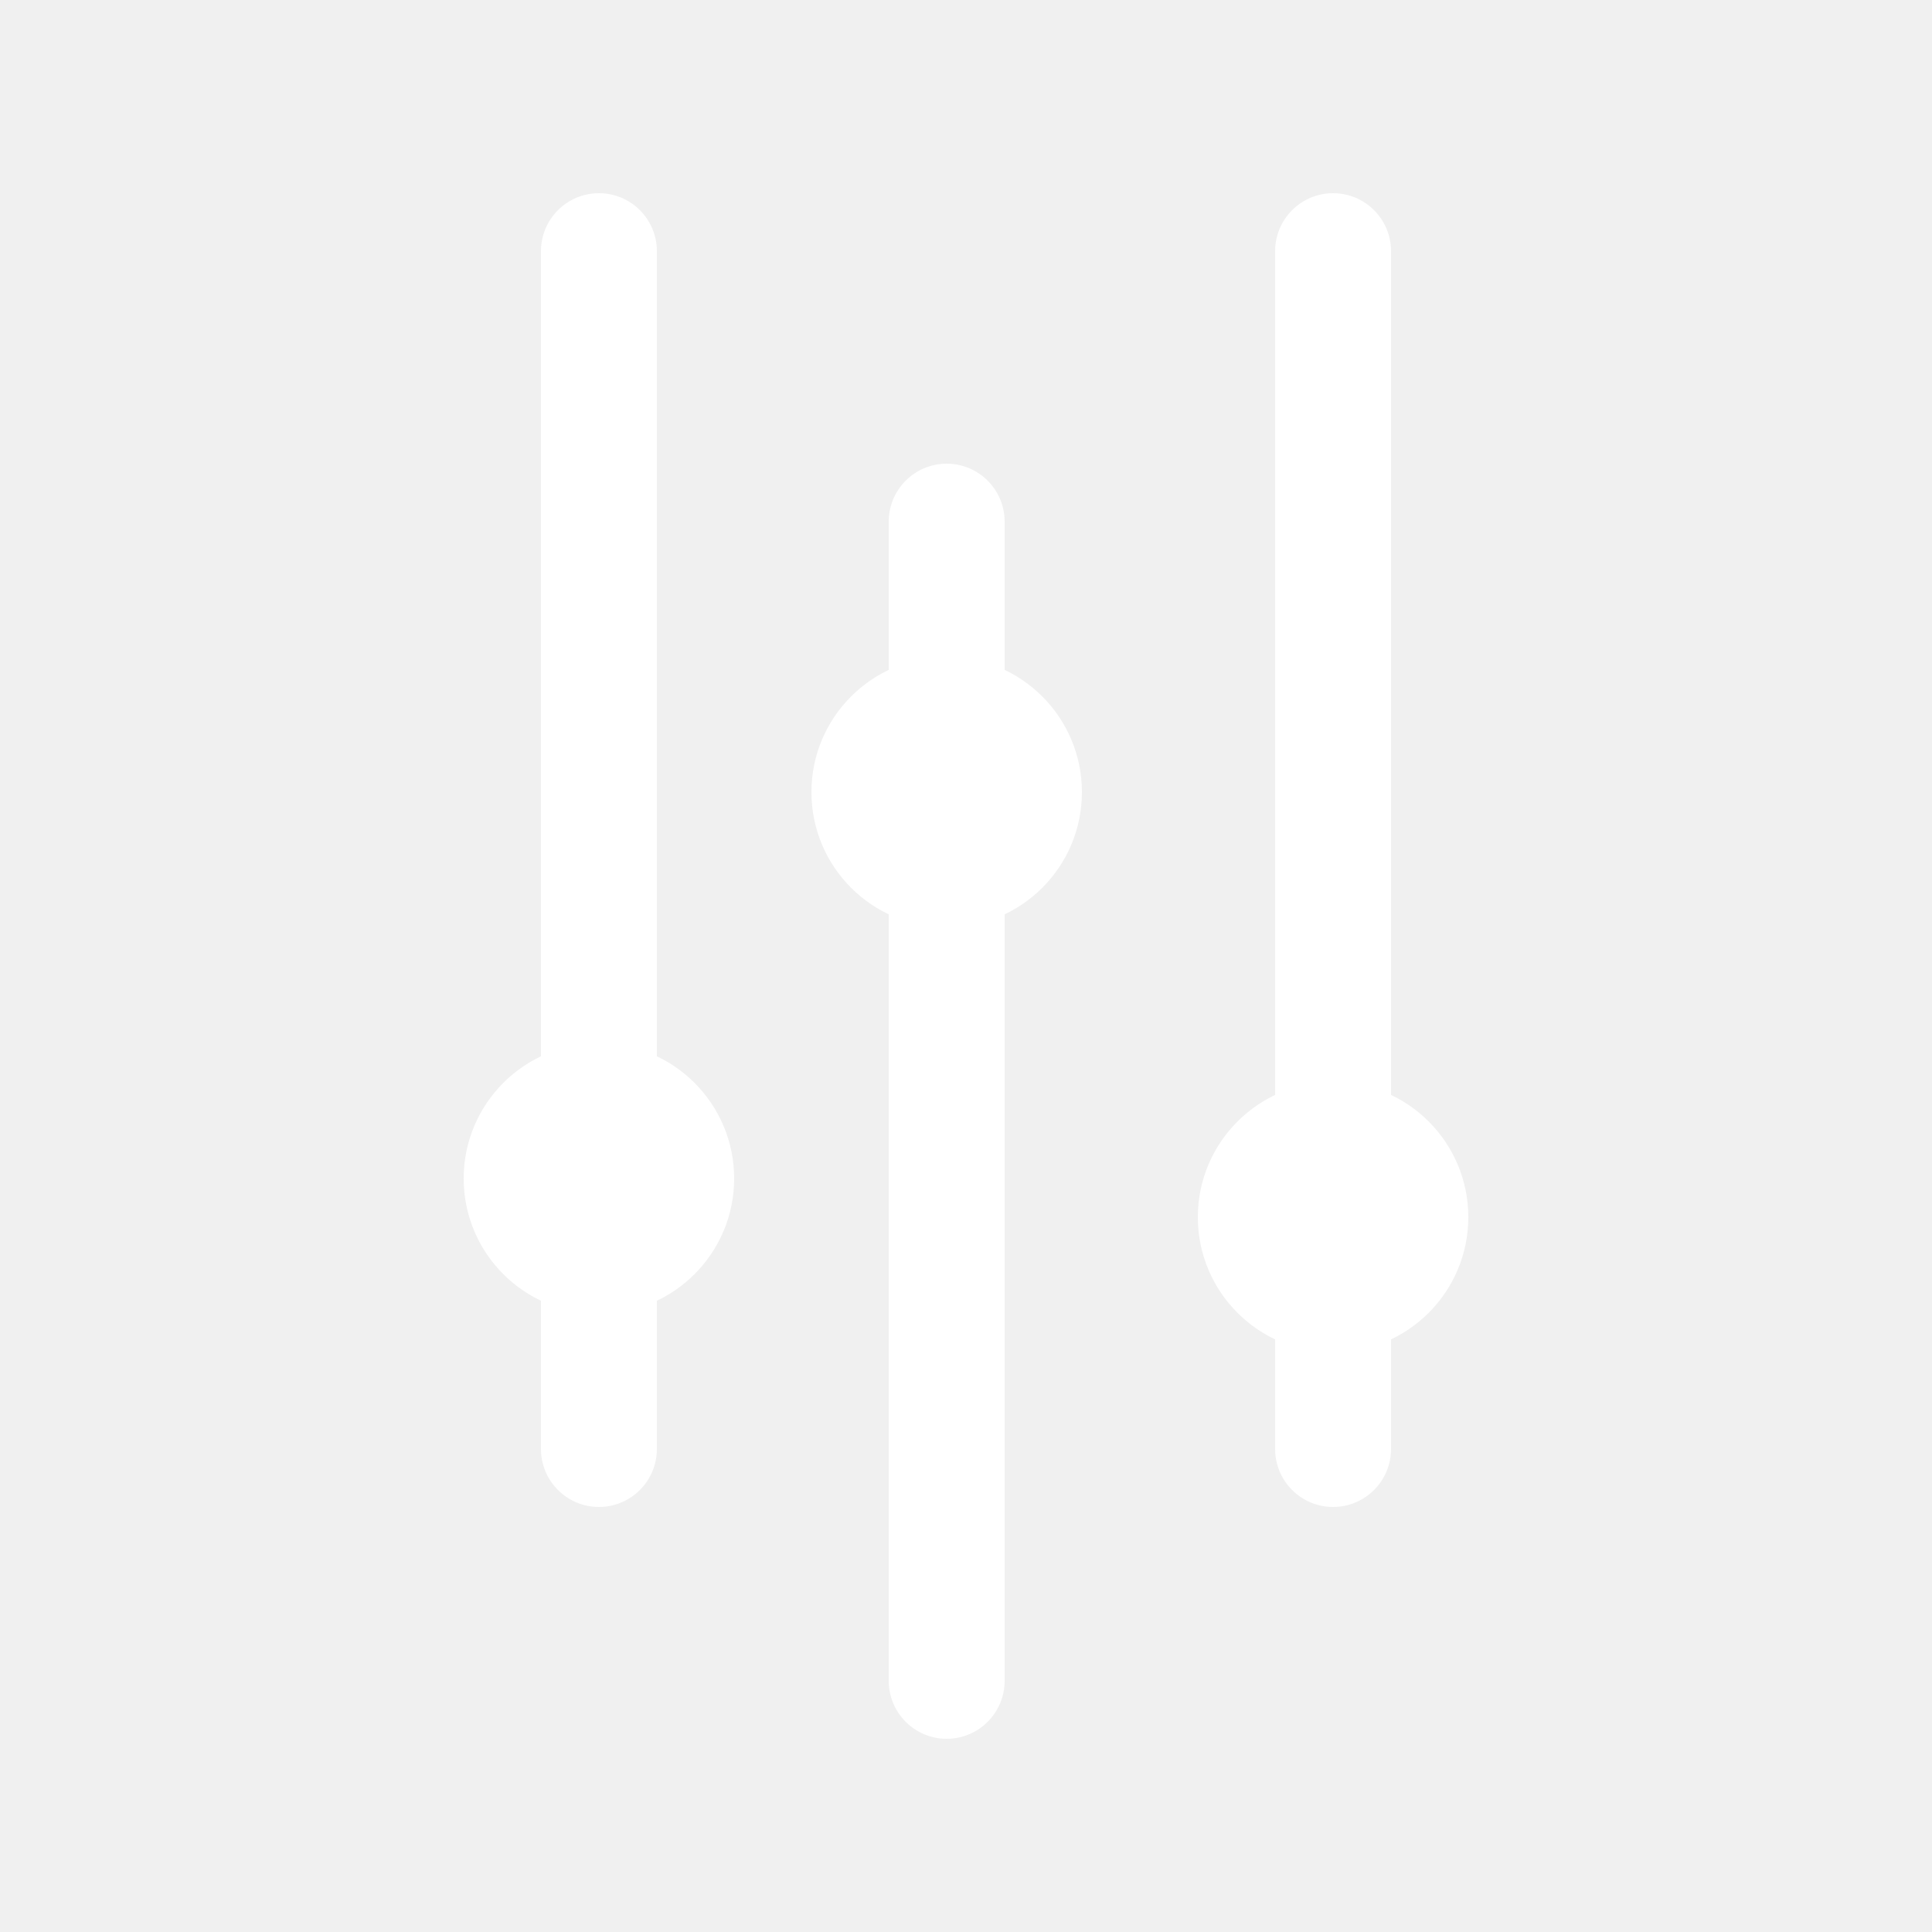
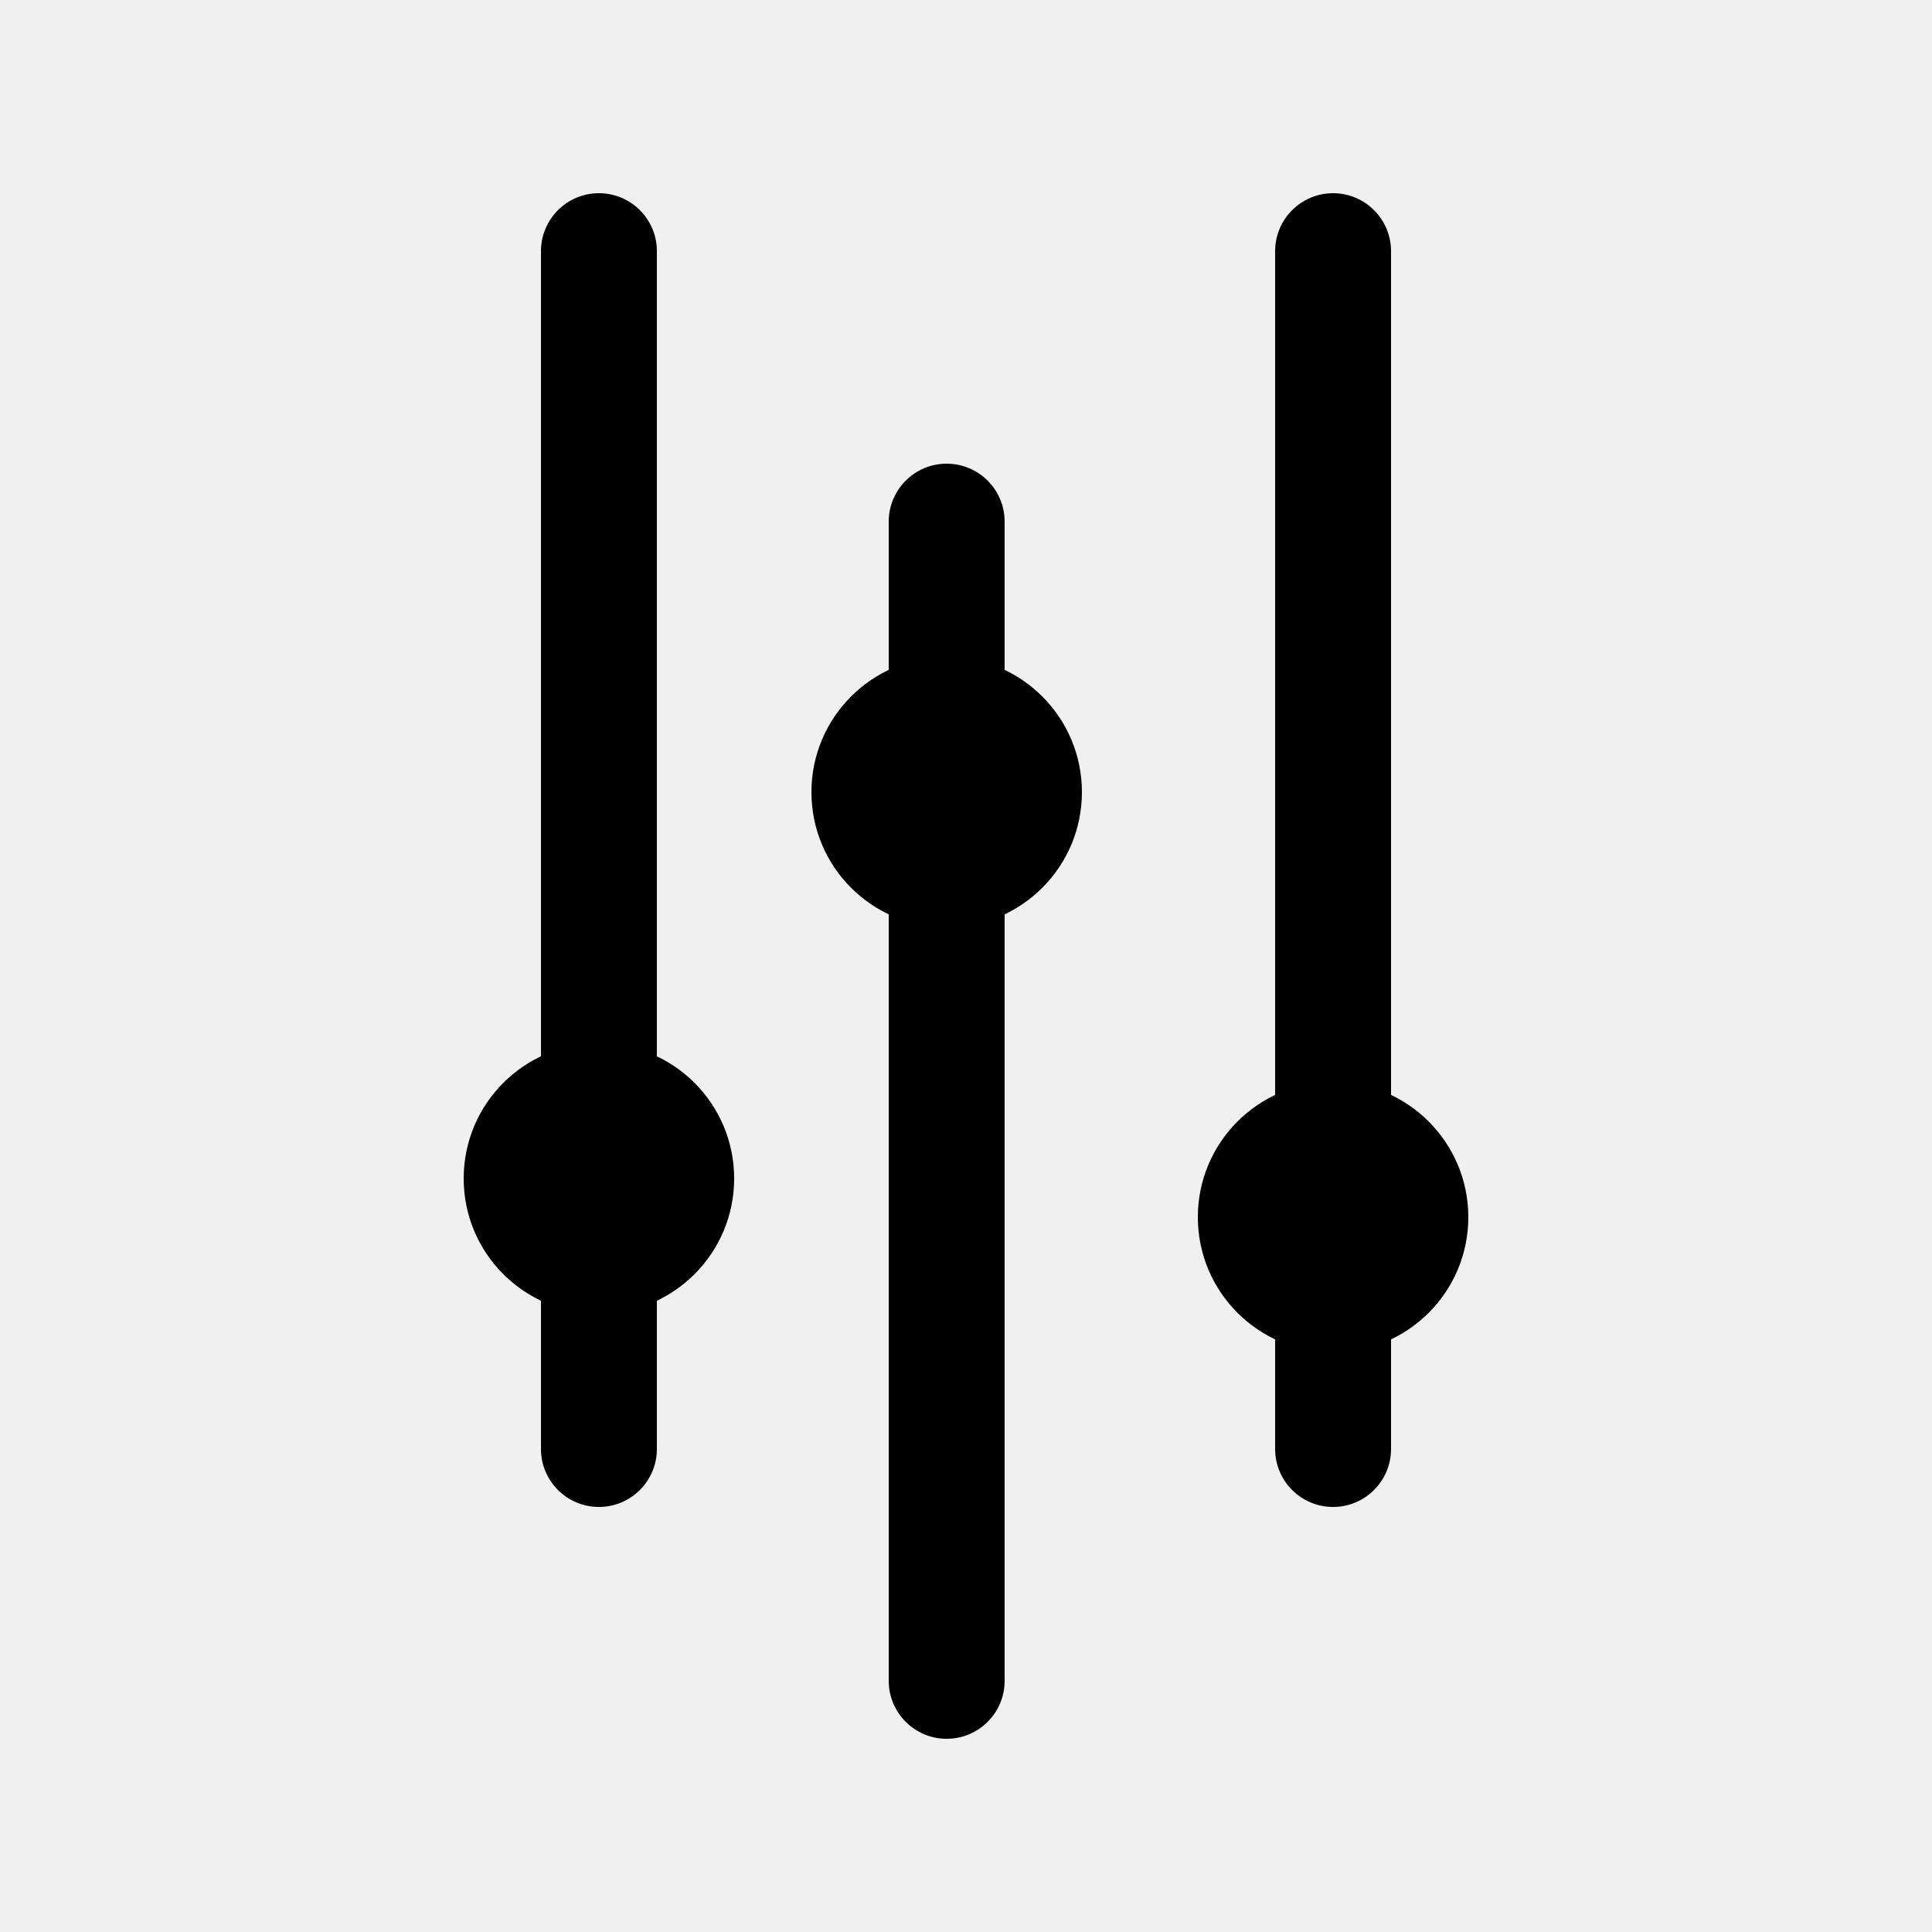
- <svg xmlns="http://www.w3.org/2000/svg" width="50" height="50" viewBox="0 0 50 50" fill="none">
-   <path fill-rule="evenodd" clip-rule="evenodd" d="M34.5 5C35.328 5 36 5.672 36 6.5L36 37.5C36 38.328 35.328 39 34.5 39C33.672 39 33 38.328 33 37.5L33 6.5C33 5.672 33.672 5 34.5 5ZM24.5 12C25.328 12 26 12.672 26 13.5L26 43.5C26 44.328 25.328 45 24.5 45C23.672 45 23 44.328 23 43.5L23 13.5C23 12.672 23.672 12 24.5 12ZM17 6.5C17 5.672 16.328 5 15.5 5C14.672 5 14 5.672 14 6.5L14 37.5C14 38.328 14.672 39 15.5 39C16.328 39 17 38.328 17 37.5L17 6.5Z" fill="white" />
-   <circle cx="15.5" cy="30.5" r="3.5" fill="white" />
-   <circle cx="24.5" cy="20.5" r="3.5" fill="white" />
-   <circle cx="34.5" cy="31.5" r="3.5" fill="white" />
+ <svg xmlns="http://www.w3.org/2000/svg" width="50" height="50" viewBox="0 0 50 50">
+   <path fill-rule="evenodd" clip-rule="evenodd" d="M34.5 5C35.328 5 36 5.672 36 6.5L36 37.5C36 38.328 35.328 39 34.5 39C33.672 39 33 38.328 33 37.5L33 6.5C33 5.672 33.672 5 34.5 5ZM24.5 12C25.328 12 26 12.672 26 13.5L26 43.5C26 44.328 25.328 45 24.5 45C23.672 45 23 44.328 23 43.5L23 13.5C23 12.672 23.672 12 24.5 12ZM17 6.5C17 5.672 16.328 5 15.5 5C14.672 5 14 5.672 14 6.5L14 37.5C14 38.328 14.672 39 15.5 39C16.328 39 17 38.328 17 37.5L17 6.5Z" />
+   <circle cx="15.5" cy="30.5" r="3.5" />
+   <circle cx="24.5" cy="20.5" r="3.5" />
+   <circle cx="34.5" cy="31.5" r="3.5" />
</svg>
